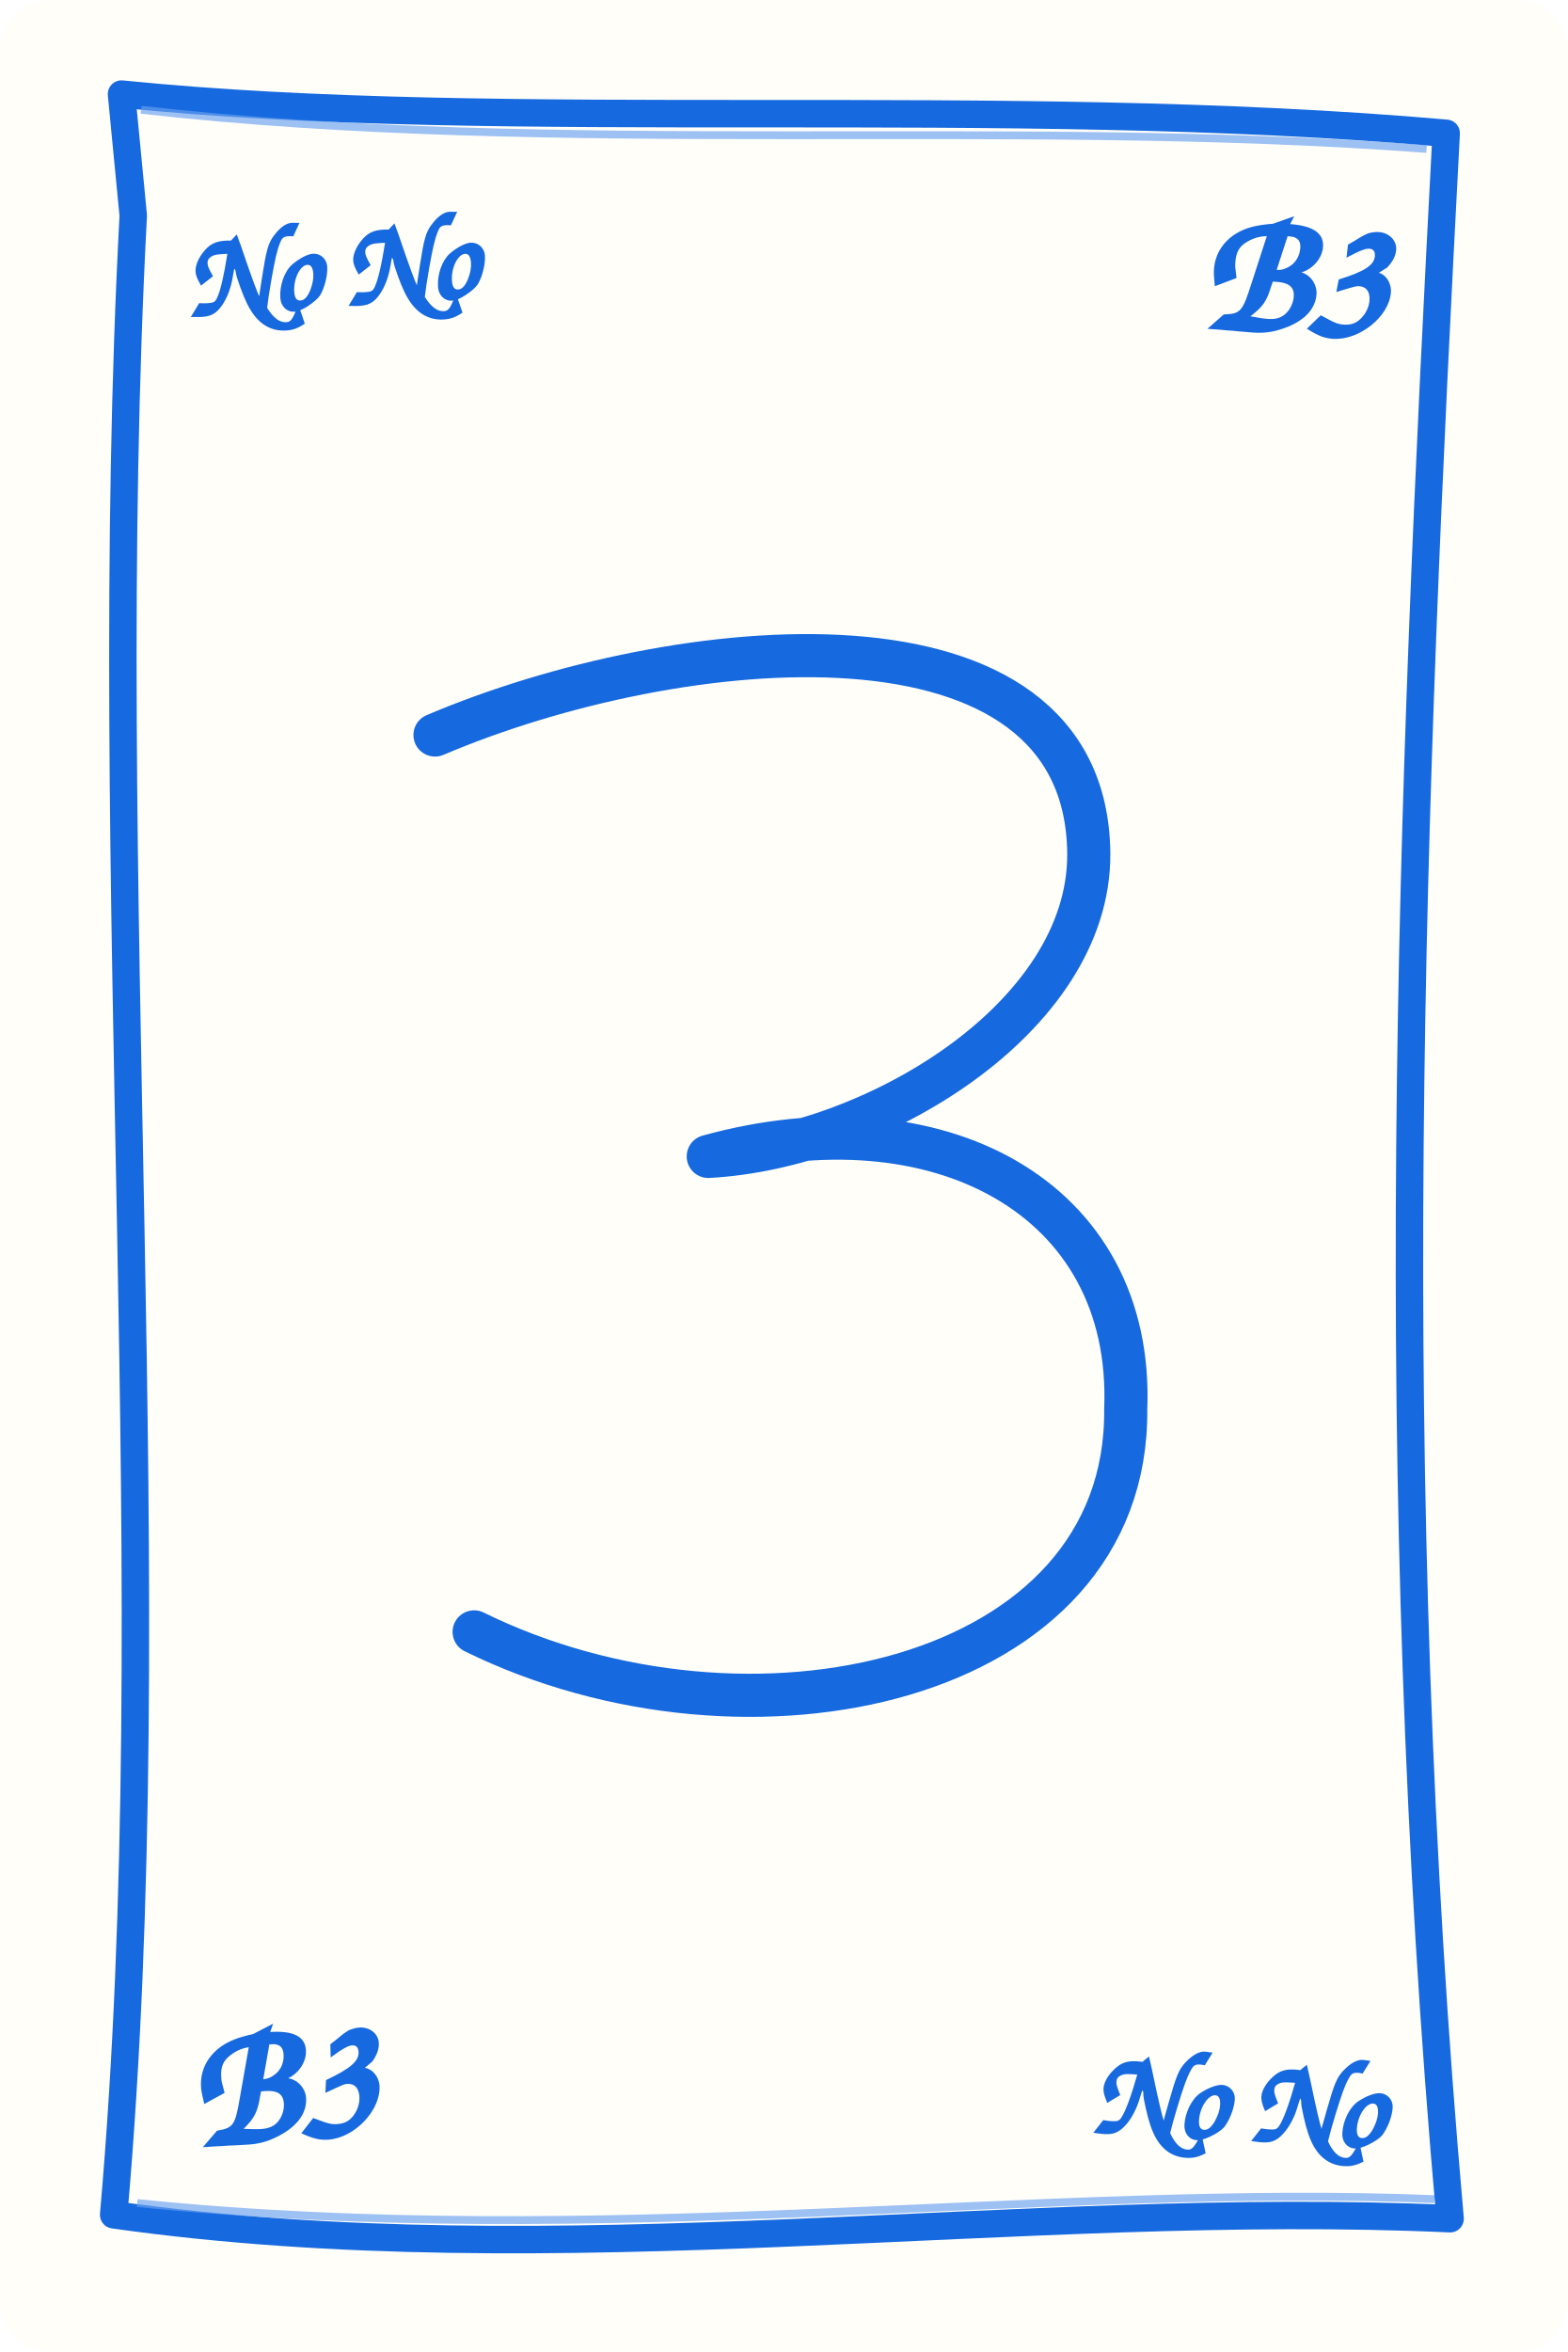
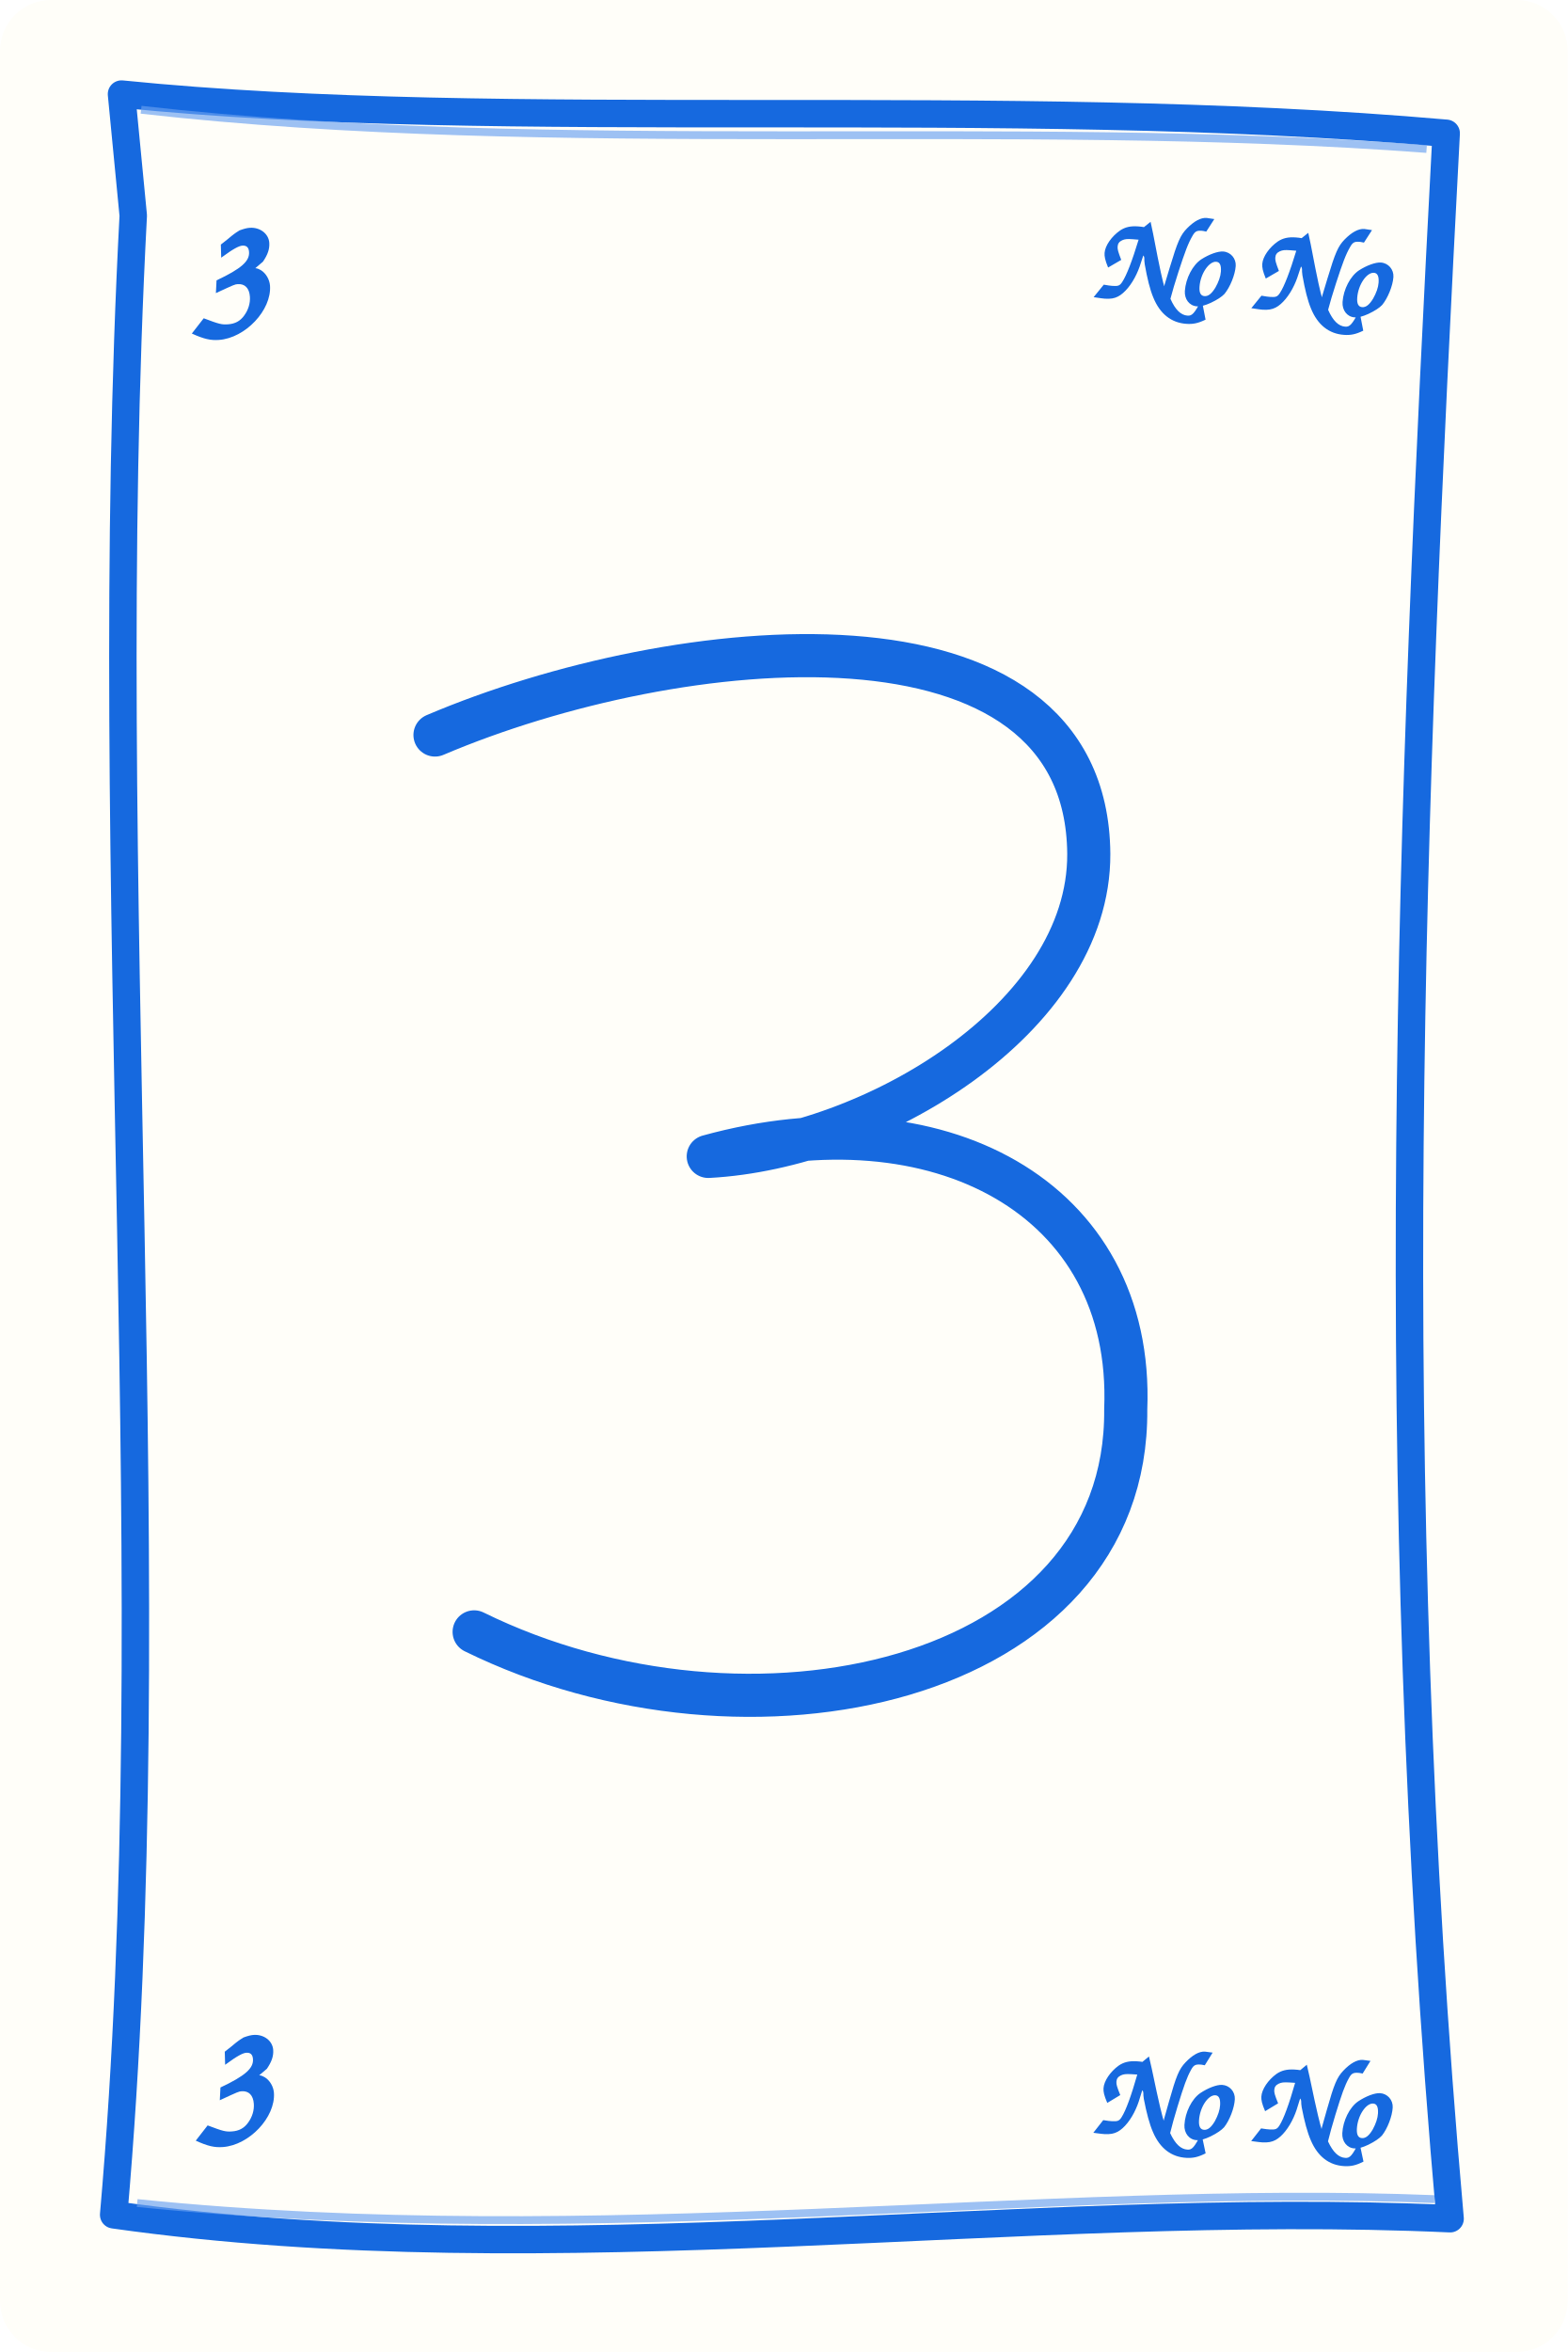
<svg xmlns="http://www.w3.org/2000/svg" viewBox="0 0 400 600" role="img" aria-label="Blue 3">
  <rect width="400" height="600" rx="13" fill="#fffef9" />
  <path d="M31 24C130 34 255 24 369 34C360 204 353 375 370 566C261 561 142 581 29 565C43 406 25 224 34 55Z" fill="none" stroke="#1669df" stroke-width="7" stroke-linejoin="round" stroke-linecap="round" />
  <path d="M36 28C142 40 258 30 364 38M35 562C153 574 267 557 366 561" fill="none" stroke="#699ff0" stroke-width="2" opacity=".65" />
  <g fill="#1669df" font-family="Segoe Print, Comic Sans MS, cursive" font-weight="700">
-     <text x="48" y="81" font-size="31" transform="rotate(-4 48 81)">No No</text>
-     <text x="352" y="87" font-size="45" text-anchor="end" transform="rotate(4 352 87)">B3</text>
-     <text x="49" y="548" font-size="45" transform="rotate(-4 49 548)">B3</text>
+     <text x="48" y="87" font-size="45" transform="rotate(-4 48 87)">3</text>
+     <text x="352" y="81" font-size="31" text-anchor="end" transform="rotate(4 352 81)">No No</text>
+     <text x="49" y="548" font-size="45" transform="rotate(-4 49 548)">3</text>
    <text x="352" y="548" font-size="31" text-anchor="end" transform="rotate(3 352 548)">No No</text>
  </g>
  <g fill="none" stroke="#1669df" stroke-width="11" stroke-linecap="round" stroke-linejoin="round" transform="rotate(-3 200 300)">
    <path d="M117 183C180 160 285 155 282 222C280 264 223 294 181 294C240 281 289 310 284 364C281 434 183 450 115 412" />
  </g>
</svg>
